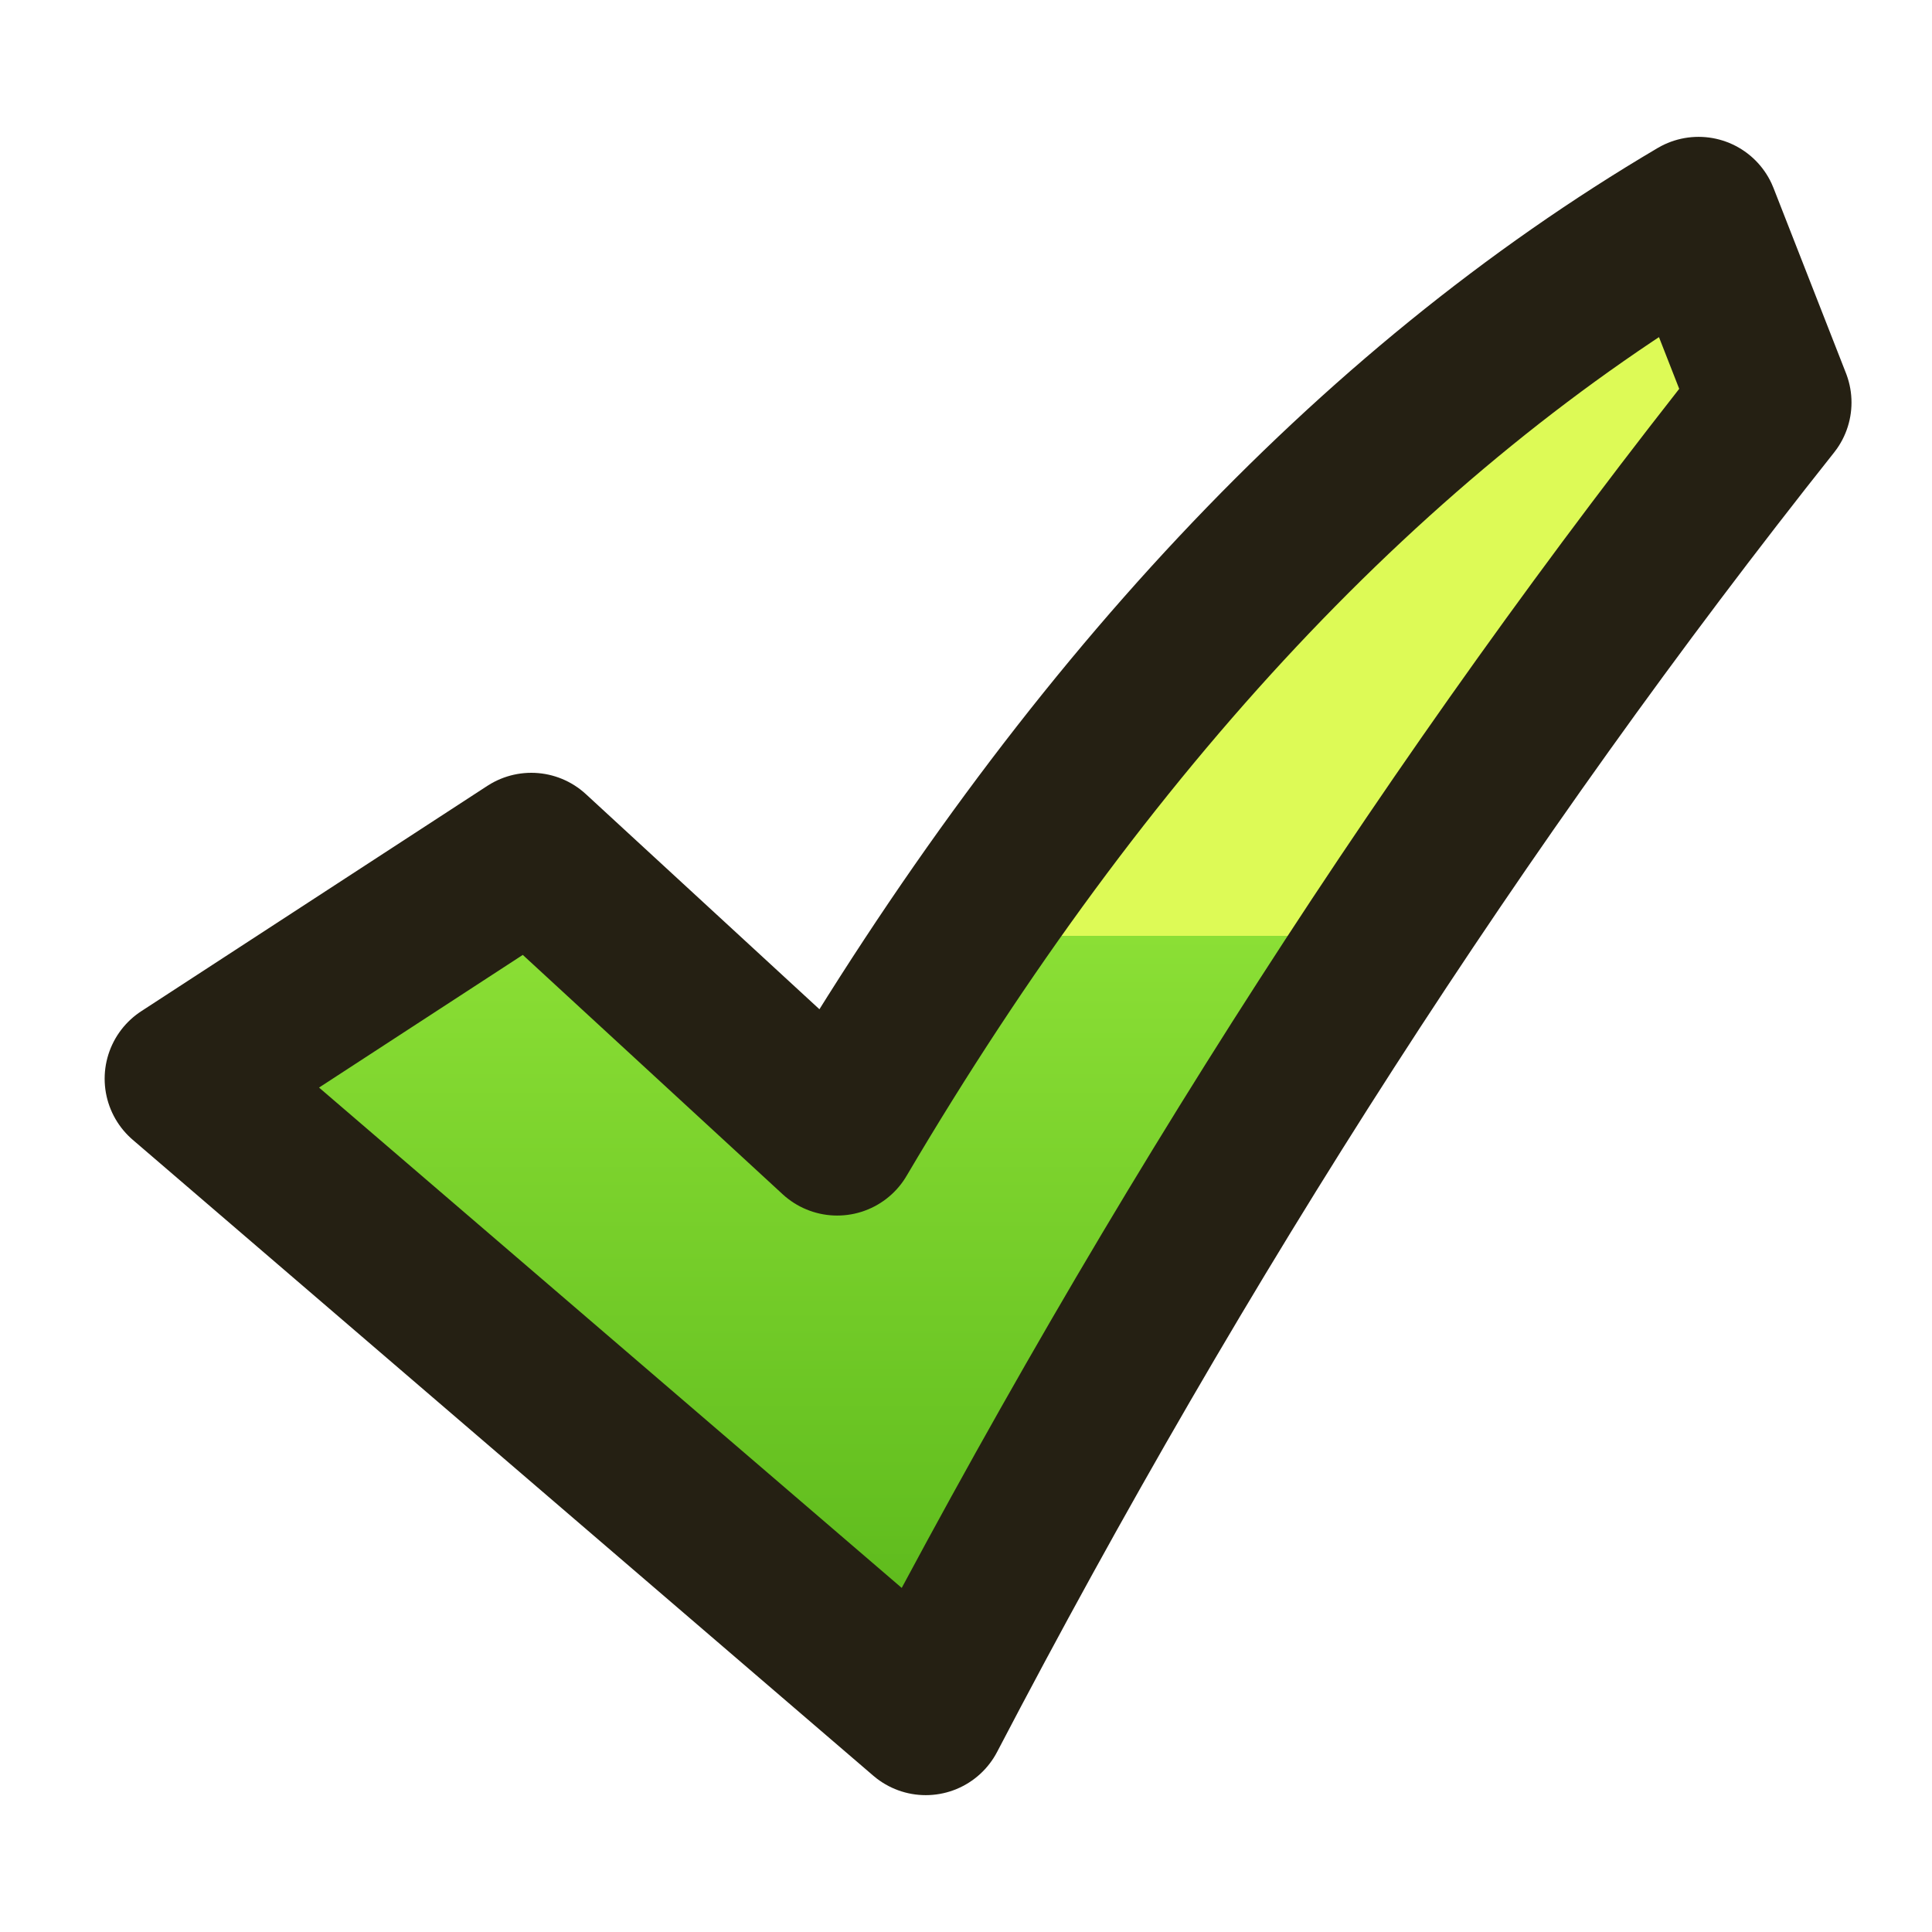
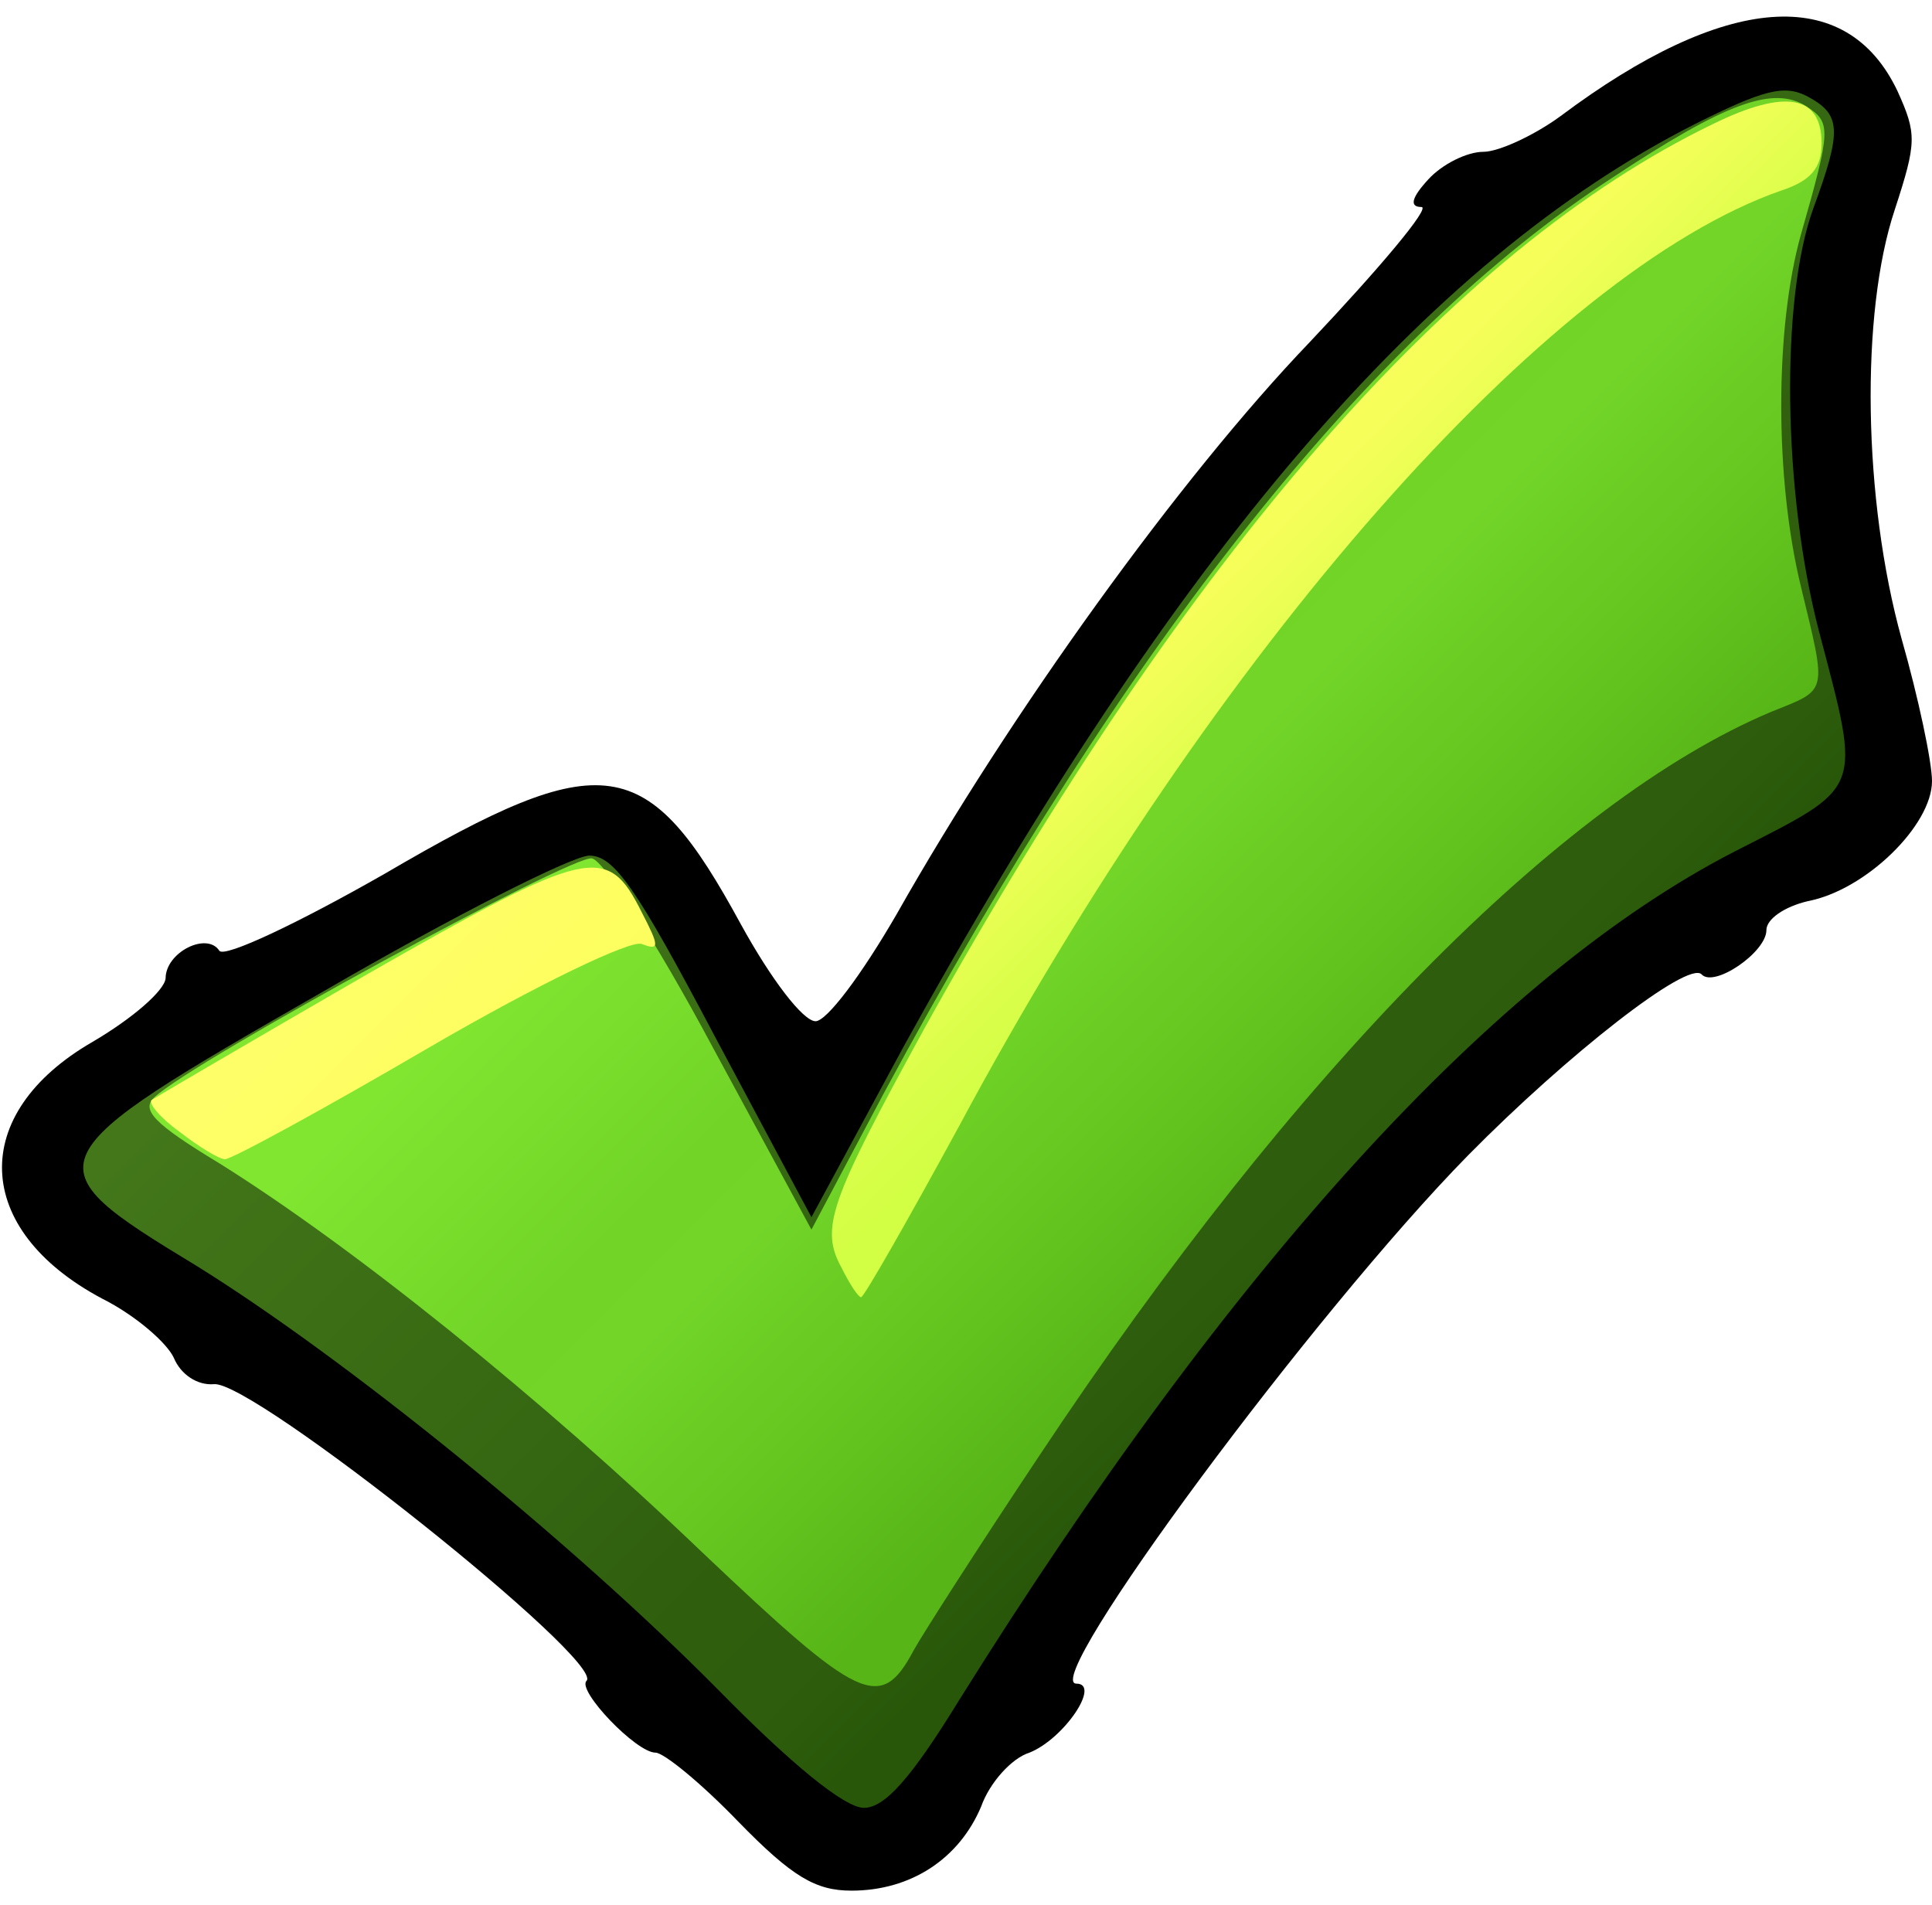
- <svg xmlns="http://www.w3.org/2000/svg" viewBox="0 0 24 24">
+ <svg xmlns="http://www.w3.org/2000/svg" width="140" height="138" viewBox="0 0 140 138">
  <defs>
-     <linearGradient id="face" x2="0" y2="1">
-       <stop offset=".48" stop-color="#ddfa56" />
-       <stop offset=".48" stop-color="#8bdf35" />
-       <stop offset="1" stop-color="#57b519" />
+     <linearGradient id="shade" gradientUnits="userSpaceOnUse" x1="46" y1="46" x2="95" y2="95">
+       <stop offset="0%" stop-color="#43771a" />
+       <stop offset="11.7%" stop-color="#407318" />
+       <stop offset="24.5%" stop-color="#3d6f16" />
+       <stop offset="37.8%" stop-color="#396b14" />
+       <stop offset="51%" stop-color="#366712" />
+       <stop offset="63.3%" stop-color="#326310" />
+       <stop offset="76.5%" stop-color="#2f5e0d" />
+       <stop offset="88.8%" stop-color="#2e5e0d" />
+       <stop offset="100%" stop-color="#285709" />
+     </linearGradient>
+     <linearGradient id="green" gradientUnits="userSpaceOnUse" x1="53.2" y1="53.2" x2="90.7" y2="90.7">
+       <stop offset="0%" stop-color="#80e630" />
+       <stop offset="11.3%" stop-color="#7ce12e" />
+       <stop offset="23.3%" stop-color="#77db2b" />
+       <stop offset="36.7%" stop-color="#71d427" />
+       <stop offset="50%" stop-color="#72d528" />
+       <stop offset="63.3%" stop-color="#6bcd23" />
+       <stop offset="75.3%" stop-color="#65c620" />
+       <stop offset="88.7%" stop-color="#5dbd1b" />
+       <stop offset="100%" stop-color="#57b517" />
+     </linearGradient>
+     <linearGradient id="shine" gradientUnits="userSpaceOnUse" x1="48" y1="48" x2="76" y2="76">
+       <stop offset="0%" stop-color="#fefe68" />
+       <stop offset="11.6%" stop-color="#fefe64" />
+       <stop offset="21.4%" stop-color="#fefe62" />
+       <stop offset="25%" stop-color="#fefe60" />
+       <stop offset="60.7%" stop-color="#f6fe5a" />
+       <stop offset="64.3%" stop-color="#f4fe59" />
+       <stop offset="75%" stop-color="#e8fe52" />
+       <stop offset="87.5%" stop-color="#dafe4a" />
+       <stop offset="100%" stop-color="#d2fe44" />
    </linearGradient>
  </defs>
-   <path d="M2.3 13.4 6.6 10.6 10.4 14.1Q15 6.3 21.1 2.7L22 5Q16.2 12.3 11.5 21.3Z" fill="url(#face)" stroke="#252013" stroke-width="2" stroke-linejoin="round" />
+   <path fill="#000" d="M53.5 132 C50.8 129.2 48.1 127 47.5 127 C46.1 127 41.8 122.5 42.5 121.8 C43.9 120.4 18.3 100 15.5 100.3 C14.3 100.4 13.1 99.6 12.6 98.4 C12.1 97.3 9.8 95.3 7.4 94.1 C-2 89.1 -2.3 80.7 6.7 75.5 C9.6 73.8 11.9 71.8 12 70.9 C12 69 15 67.5 15.9 68.9 C16.3 69.4 21.6 66.9 27.9 63.3 C43.8 54 46.9 54.5 53.7 67 C55.9 71 58.2 74 59.1 74 C59.9 74 62.4 70.7 65 66.2 C73.2 51.7 85.5 34.6 94.9 24.8 C100 19.4 103.7 15 103 15 C102.1 15 102.3 14.3 103.5 13 C104.5 11.9 106.3 11 107.5 11 C108.6 11 111.2 9.8 113.1 8.4 C125 -0.5 133.8 -1.2 137.5 6.6 C138.9 9.7 138.9 10.3 137.3 15.2 C134.8 22.7 135 36.2 137.8 46.3 C139 50.5 140 55.2 140 56.6 C140 59.8 135.2 64.5 131 65.3 C129.3 65.7 128 66.6 128 67.4 C128 69 124.2 71.6 123.3 70.6 C122.3 69.6 113.6 76.4 106.4 83.7 C95.2 95.1 75.3 122 78 122 C79.8 122 77.1 126 74.6 127 C73.3 127.4 71.7 129.2 71.1 130.9 C69.5 134.7 66 137 61.7 137 C59.1 137 57.4 136 53.5 132Z" />
+   <path fill="url(#shade)" d="M52 122.4 C41.3 111.6 25 98.4 14.2 91.7 C2 84.3 2.2 84 23.5 71.8 C32.8 66.4 41.5 62 42.7 62 C44.5 62 46.1 64.3 51.8 75.1 L58.8 88.2 65.5 75.8 C85.2 40.1 103.3 18.9 122.8 9 C127.8 6.5 129.3 6.1 131 7 C133.4 8.3 133.5 9.4 131.4 15.1 C129 21.7 129.2 35.7 131.8 45.7 C134.9 57.5 135.1 56.9 125.7 61.7 C108.4 70.6 89.3 91.5 69.5 123.2 C66 128.9 64.1 131 62.6 131 C61.2 131 57.3 127.8 52 122.4Z" />
+   <path fill="url(#green)" d="M50.9 112.5 C39.1 101.2 25.5 90.3 15.9 84.3 C11.1 81.4 10.2 80.4 11.2 79.5 C14.1 76.8 41.5 61.9 42.9 62.2 C43.8 62.4 47.7 68.5 51.6 75.8 L58.8 89.1 64 79.3 C81.8 46.3 99.3 24.3 116.8 12.9 C125.1 7.4 128.5 6.2 130.9 7.7 C132.7 8.9 132.7 9.3 130.5 17 C128.6 23.8 128.6 34.7 130.5 42.5 C132.4 50.4 132.5 49.9 128.3 51.6 C113.1 58 93.8 77.6 75.3 105.5 C70.9 112.1 66.8 118.5 66.2 119.6 C63.8 124.1 62.3 123.3 50.9 112.5Z" />
+   <path fill="url(#shine)" d="M61 91.9 C59.4 89 60.1 87.1 67 74.5 C86.2 39.9 105.3 18.1 124.1 9 C129.4 6.4 132 6.9 132 10.4 C132 12.2 131.2 13.1 129.1 13.8 C112.1 19.7 88 47.1 69.5 81.6 C65.8 88.4 62.6 94 62.4 94 C62.2 94 61.6 93.1 61 91.9Z M13 82 C11.6 81 10.7 79.9 11 79.7 C11.3 79.5 18.3 75.4 26.6 70.6 C42.7 61.4 44 61.1 46.5 66.1 C47.8 68.6 47.8 68.9 46.5 68.4 C45.7 68.1 39 71.3 31.1 75.9 C23.4 80.4 16.8 84 16.3 84 C15.9 84 14.4 83.1 13 82Z" />
</svg>
